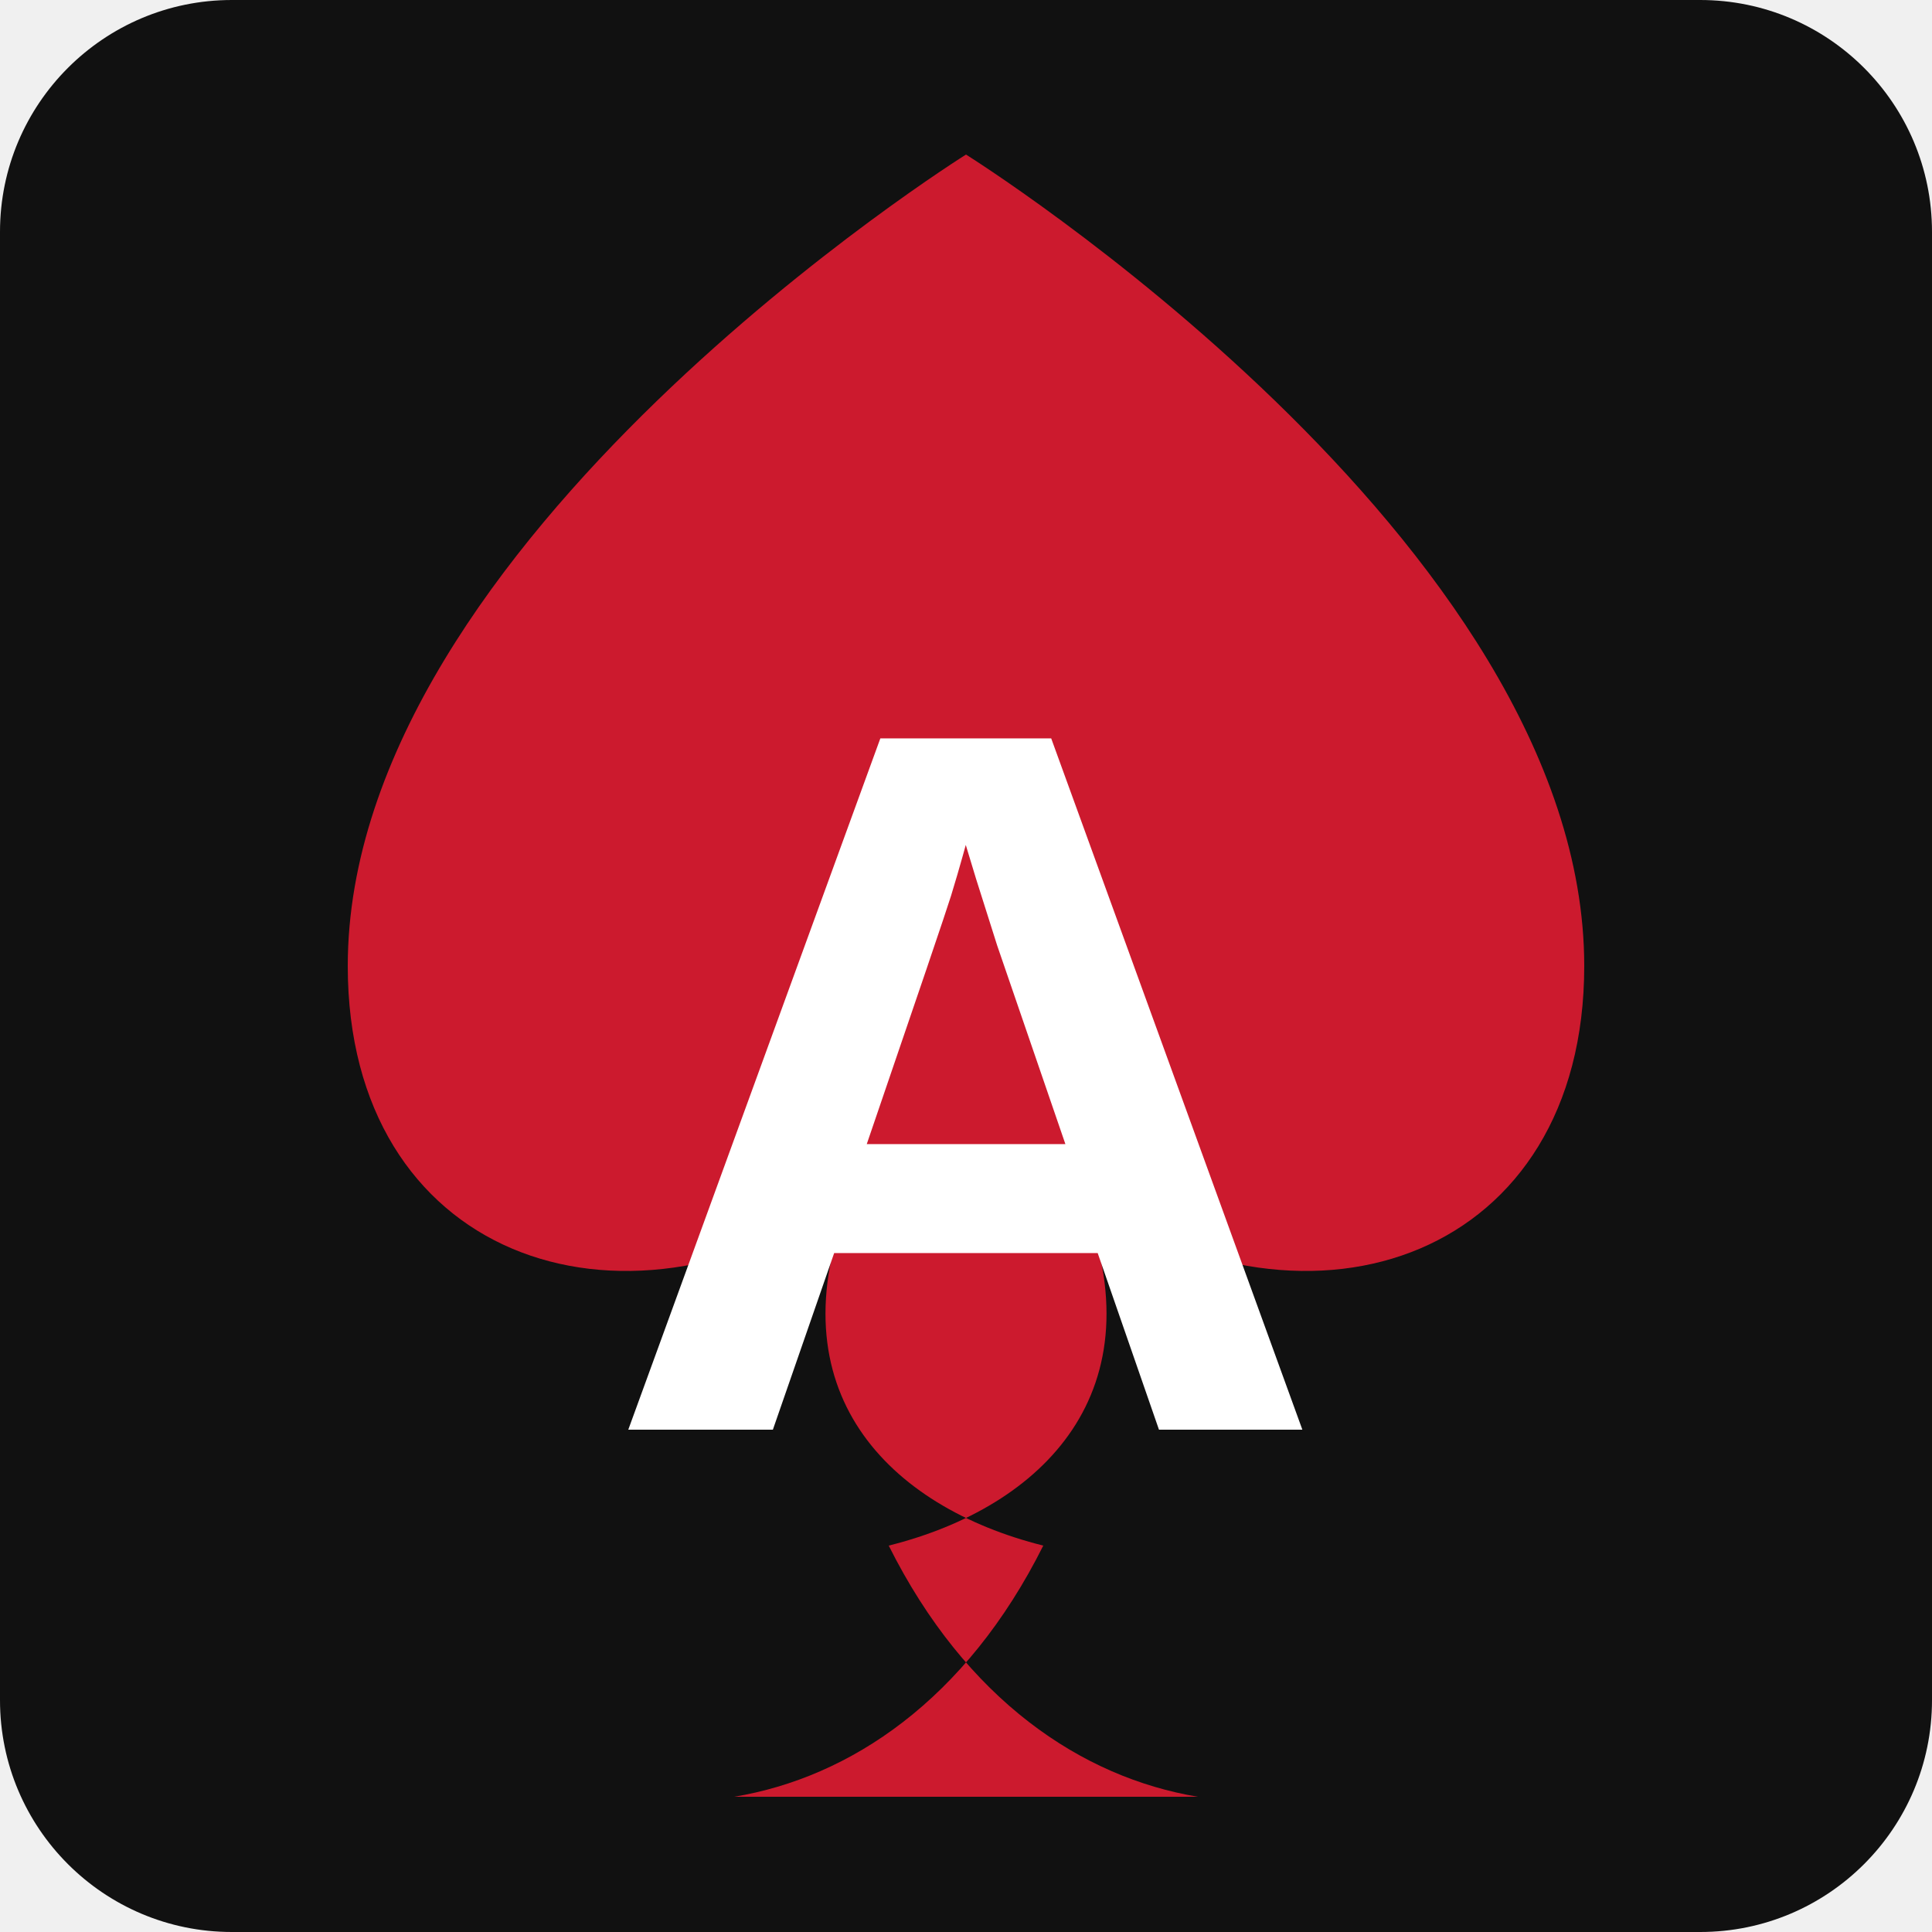
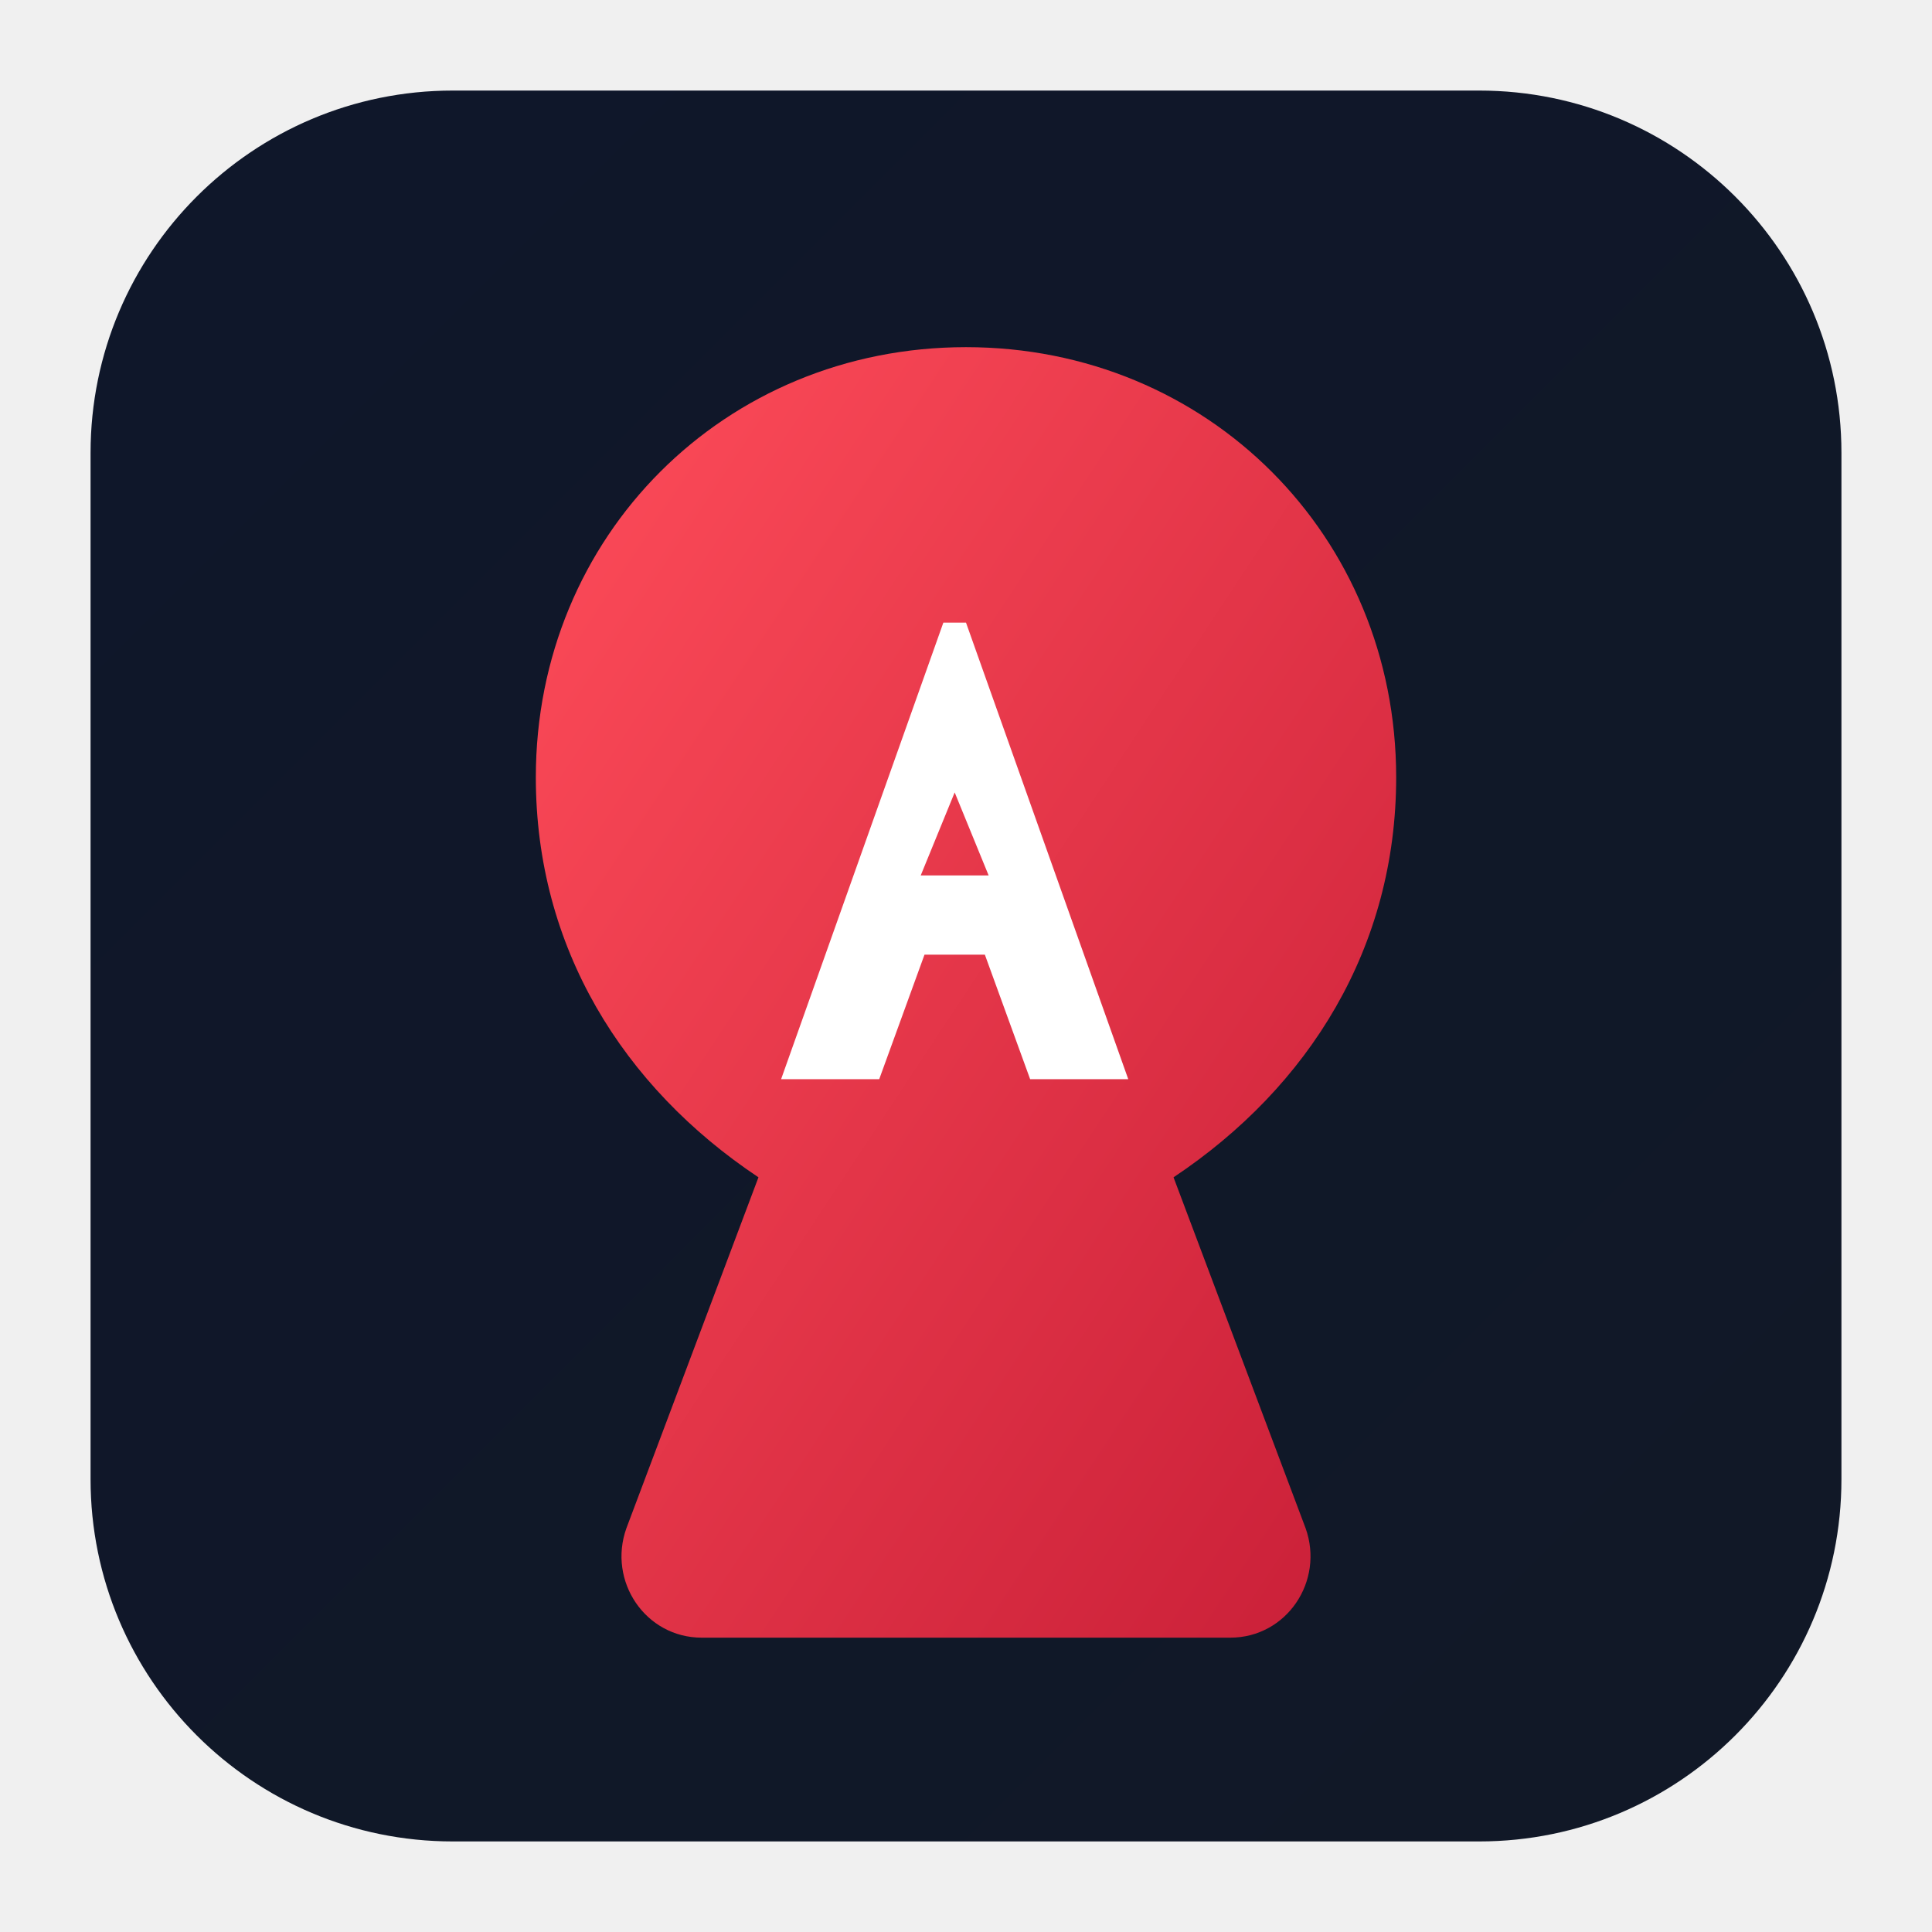
- <svg xmlns="http://www.w3.org/2000/svg" viewBox="0 0 100 100" width="100" height="100">
-   <rect width="100" height="100" rx="12" ry="12" fill="#111111" />
-   <path d="M50 8     C50 8 18 28 18 50     C18 65 32 70 44 62     C40 72 46 78 54 80     L46 80     C50 88 56 92 62 93     L38 93     C44 92 50 88 54 80     L46 80     C54 78 60 72 56 62     C68 70 82 65 82 50     C82 28 50 8 50 8Z" fill="#CC1A2E" />
-   <text x="50" y="74" font-family="Arial Black, Arial" font-weight="900" font-size="52" fill="white" text-anchor="middle" dominant-baseline="auto">A</text>
+ <svg xmlns="http://www.w3.org/2000/svg" viewBox="0 0 512 512" role="img" aria-labelledby="iconTitle iconDesc">
+   <defs>
+     <linearGradient id="iconRed" x1="0%" y1="0%" x2="100%" y2="100%">
+       <stop offset="0%" stop-color="#FF4D5A" />
+       <stop offset="100%" stop-color="#C81E37" />
+     </linearGradient>
+     <linearGradient id="iconDark" x1="0%" y1="0%" x2="100%" y2="100%">
+       <stop offset="0%" stop-color="#0F172A" />
+       <stop offset="100%" stop-color="#111827" />
+     </linearGradient>
+   </defs>
+   <rect x="24" y="24" width="464" height="464" rx="96" fill="url(#iconDark)" />
+   <path d="M256 92C192 92 142 142 142 206C142 251 165 288 201 312L166 405C161 419 171 434 186 434H326C341 434 351 419 346 405L311 312C347 288 370 251 370 206C370 142 320 92 256 92Z" fill="url(#iconRed)" />
+   <path d="M256 165L299 286H273L261 253H245L233 286H207L250 165H256ZM253 210L244 232H262L253 210Z" fill="#FFFFFF" />
</svg>
